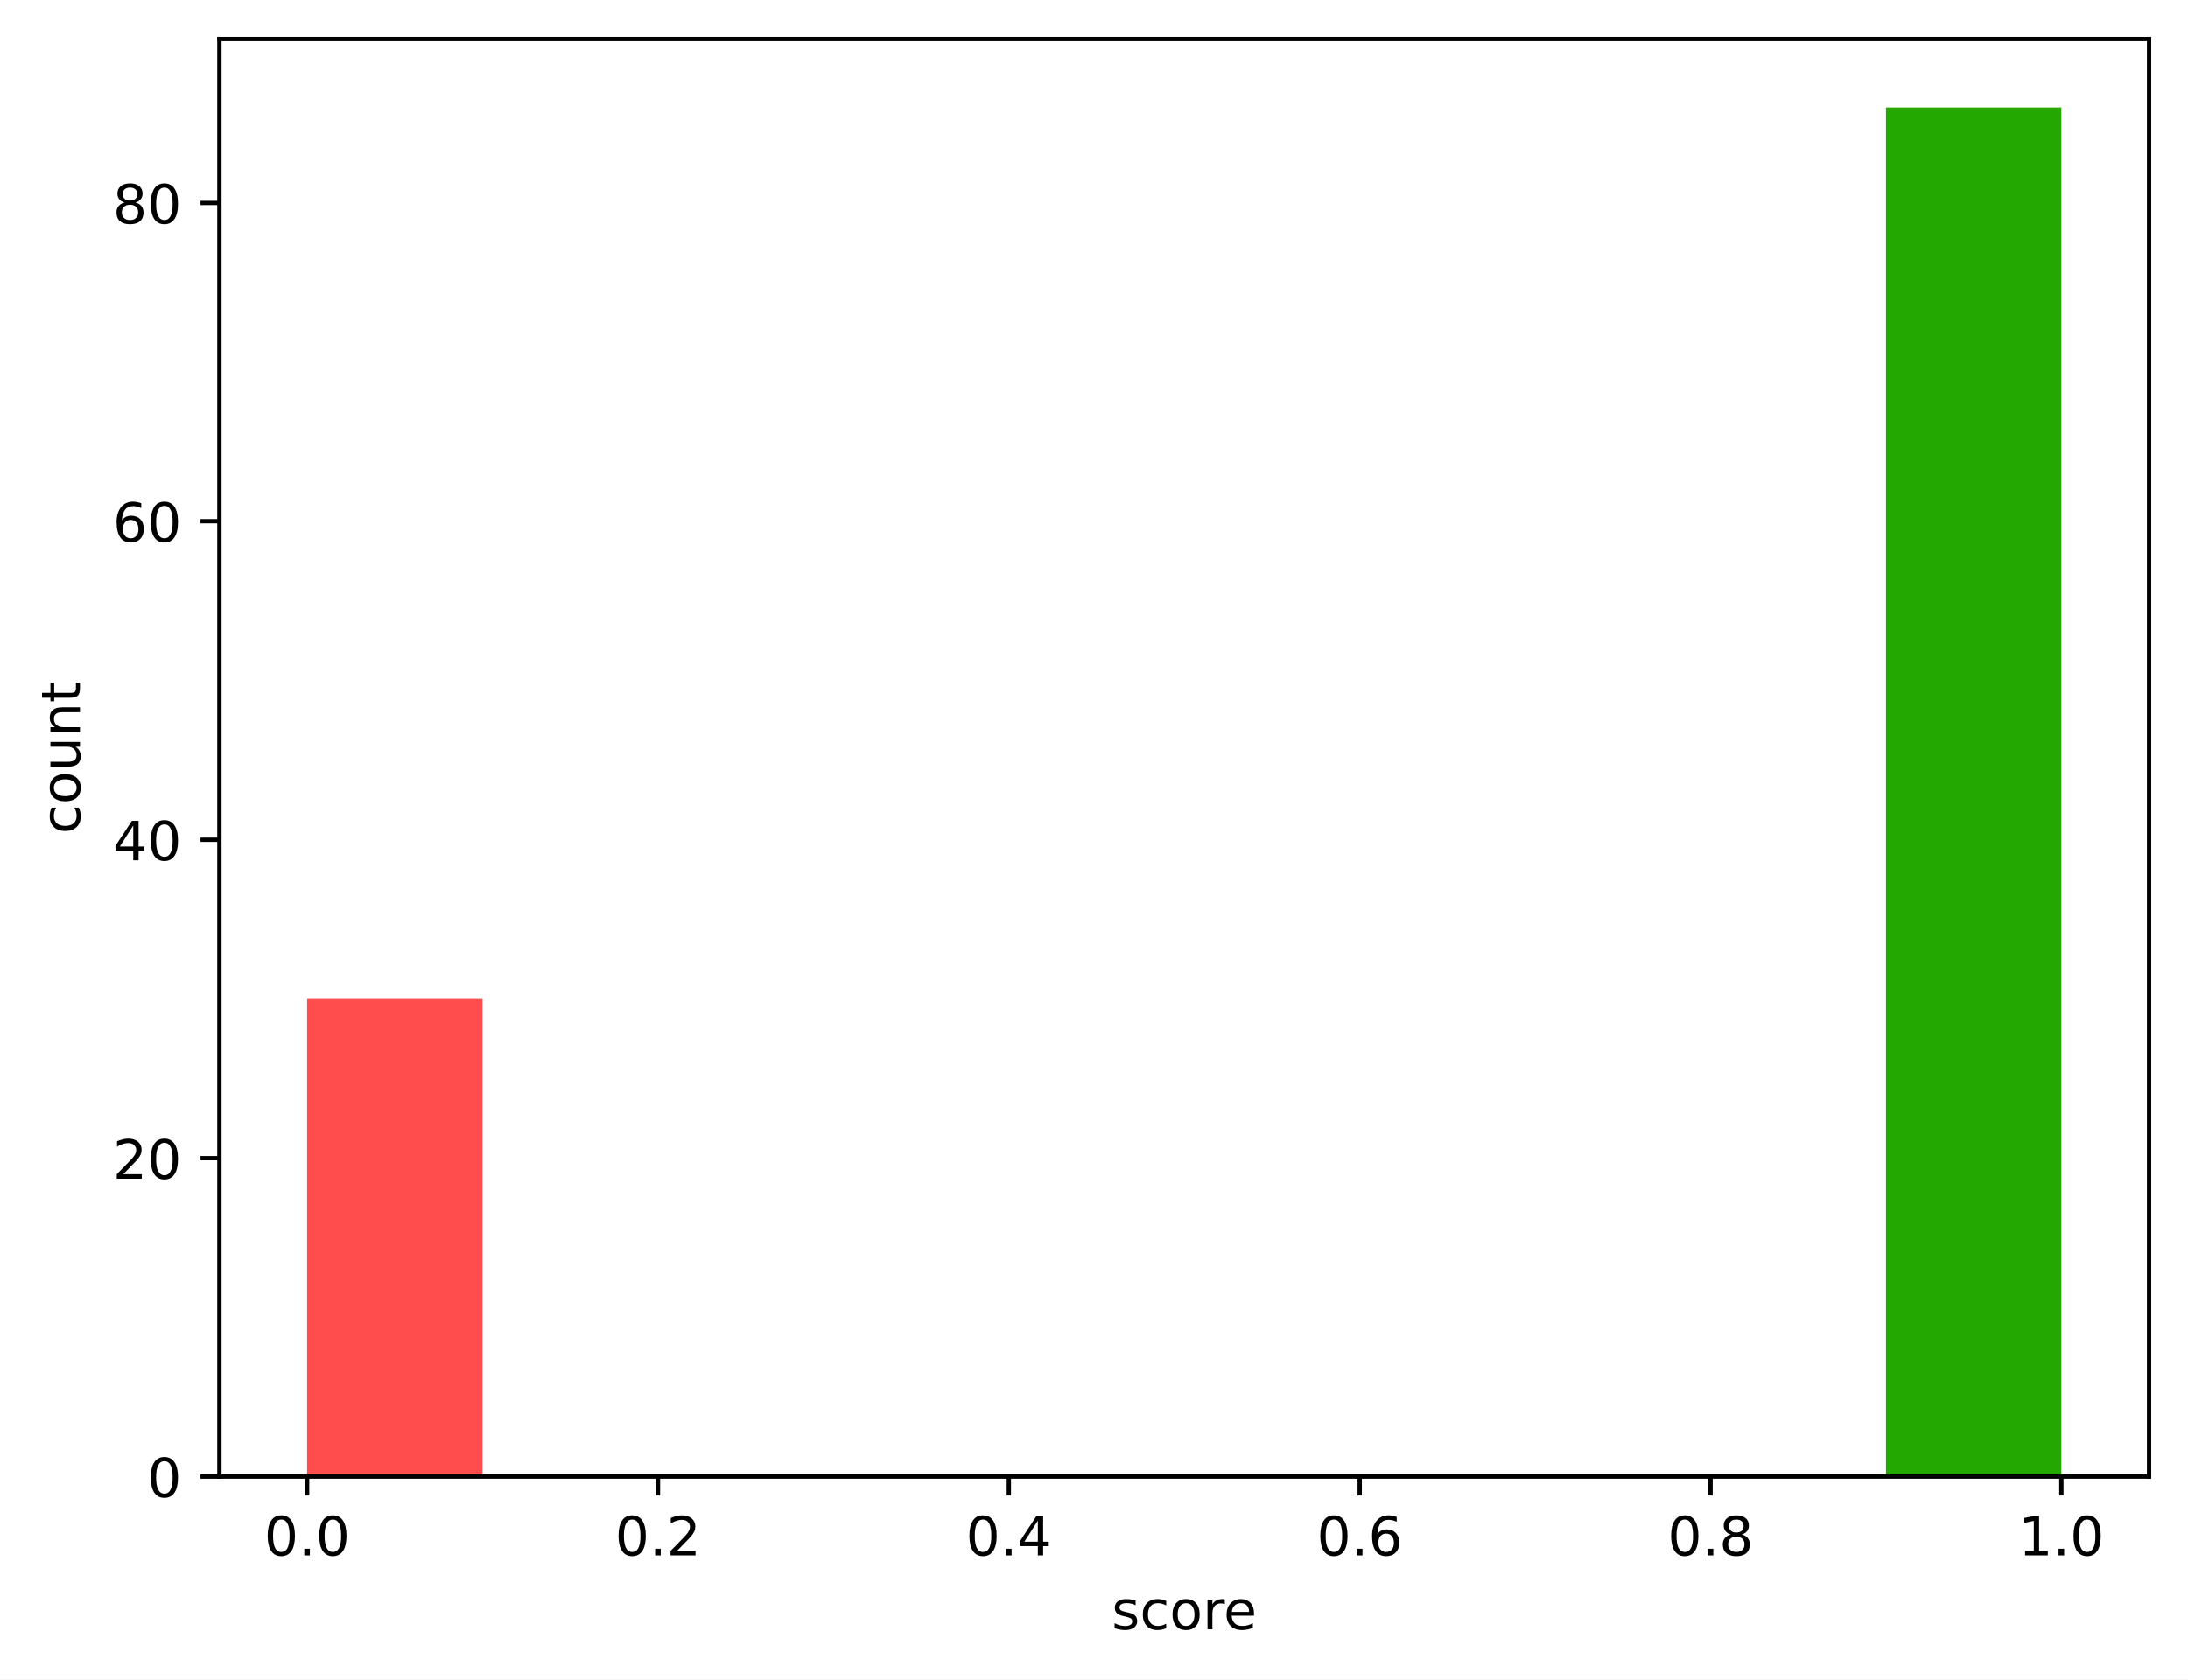
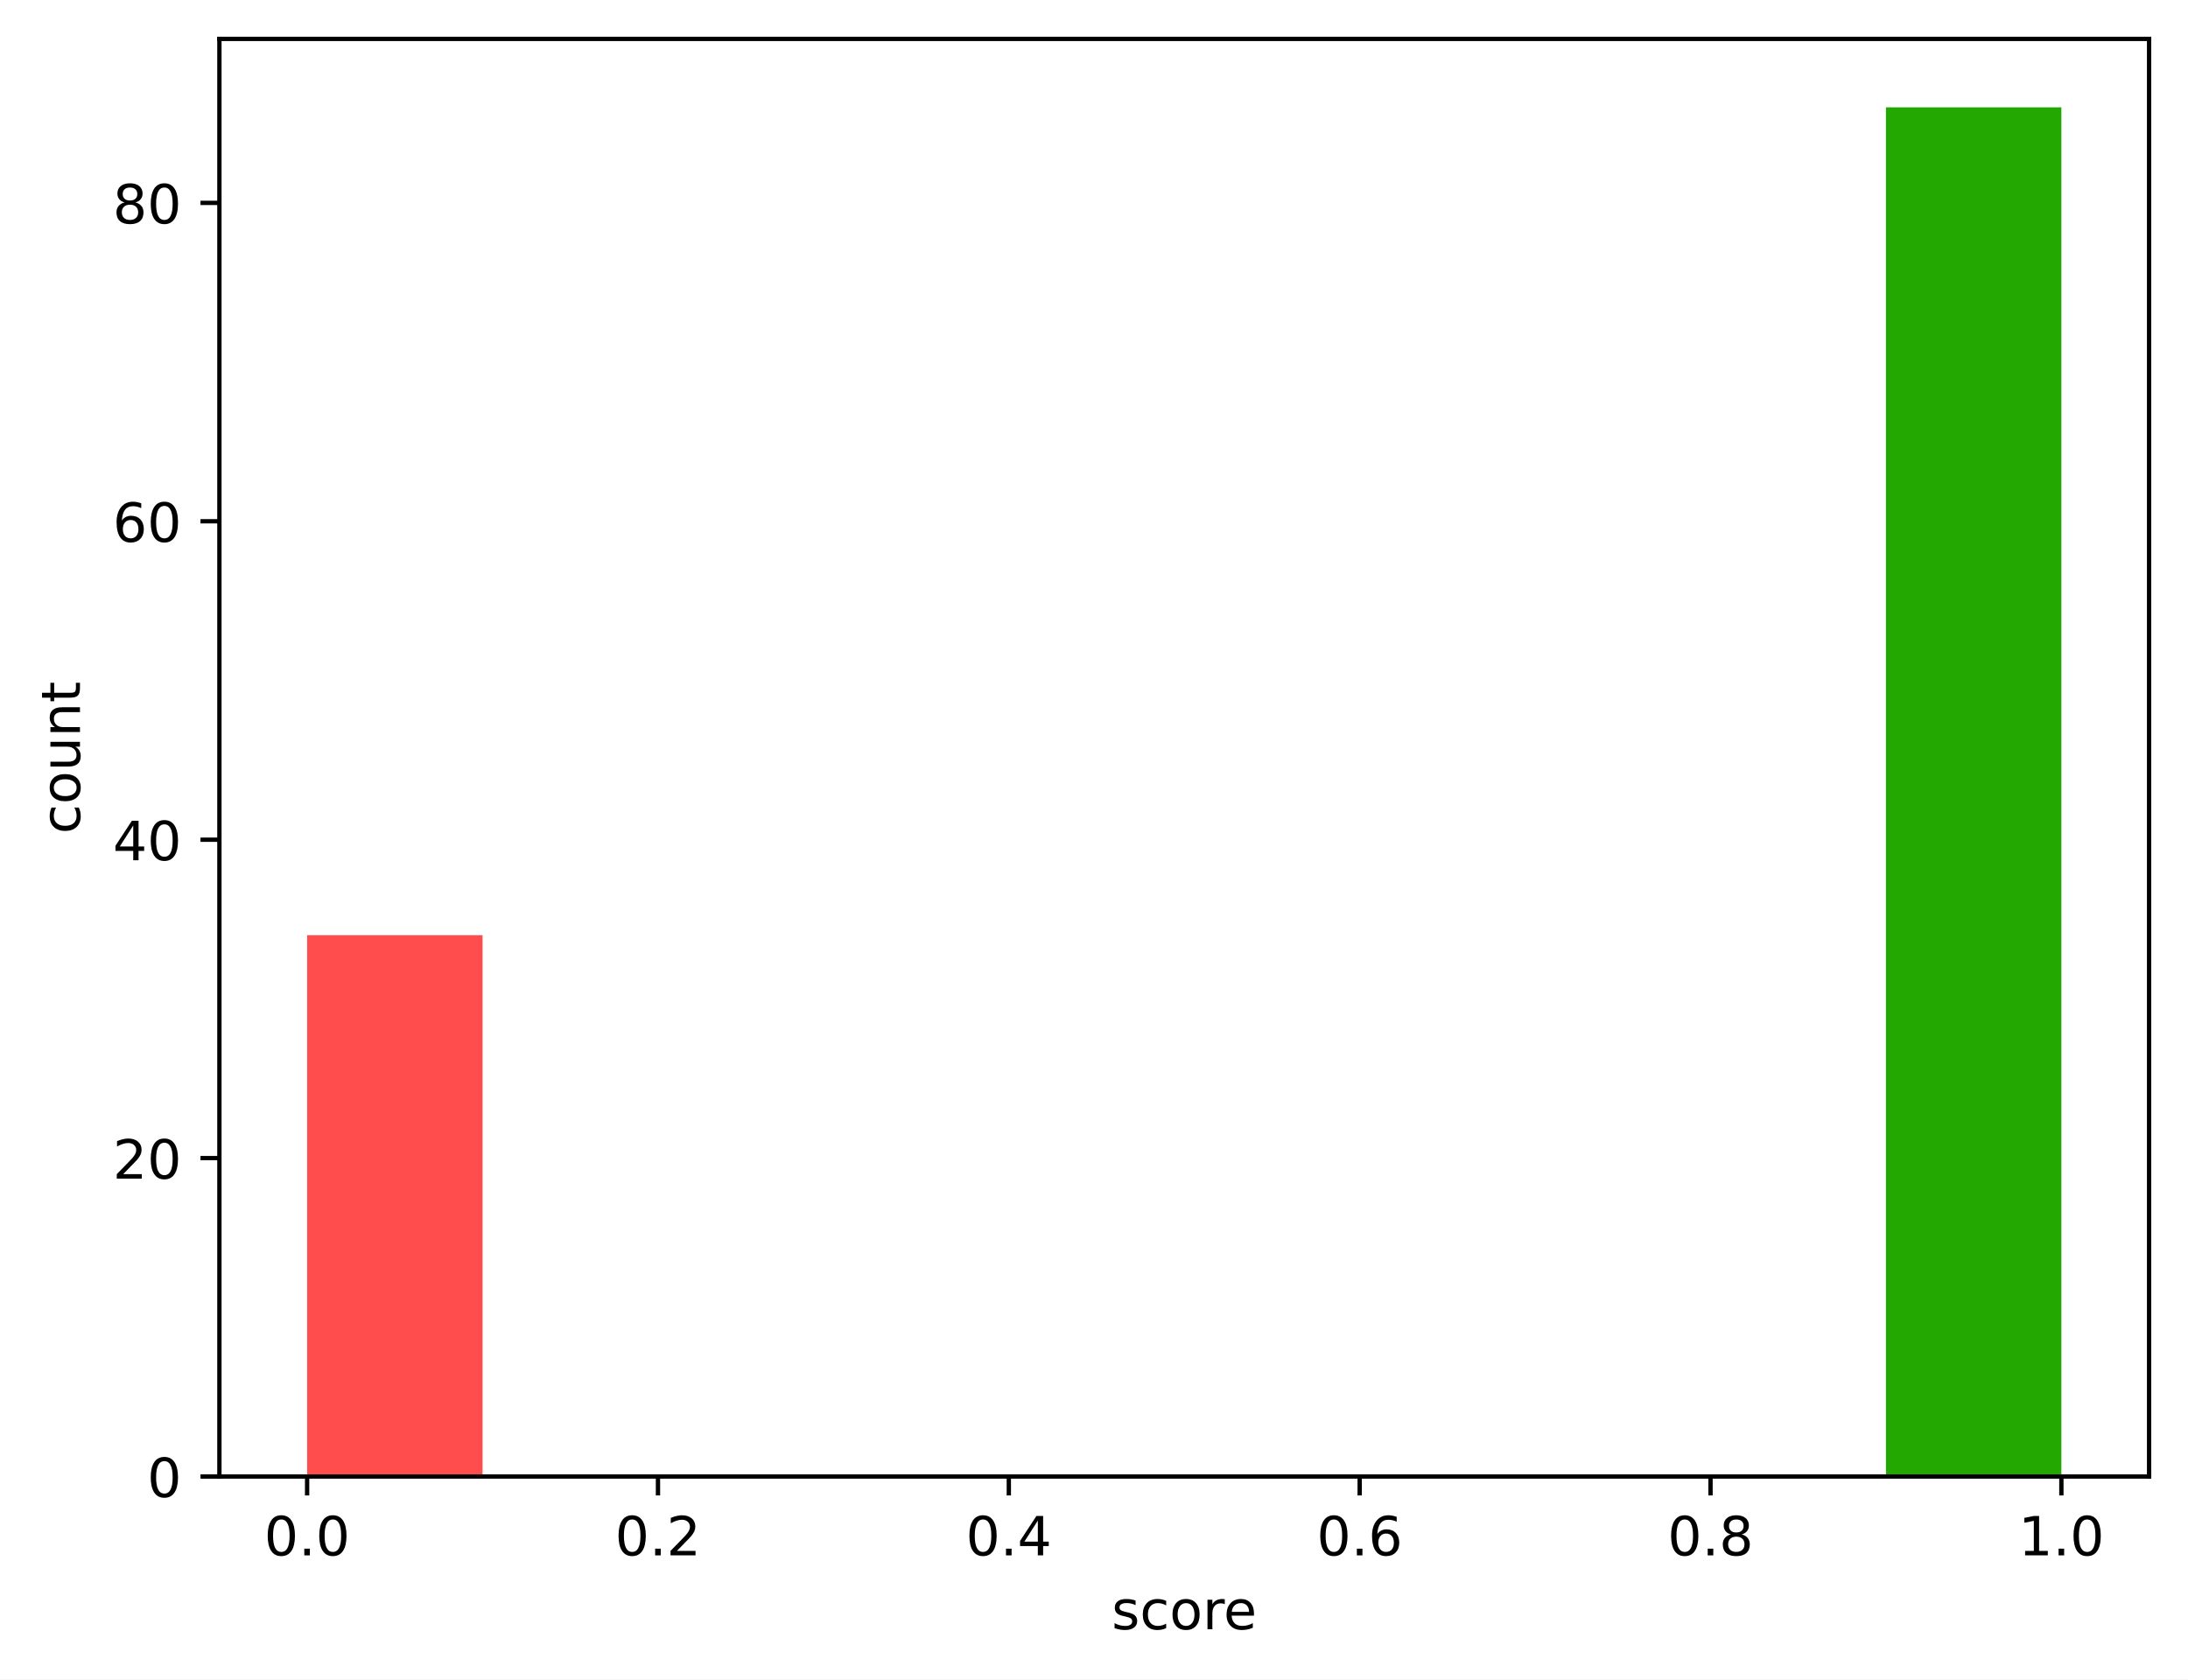
<svg xmlns="http://www.w3.org/2000/svg" xmlns:xlink="http://www.w3.org/1999/xlink" width="404.923pt" height="310.868pt" viewBox="0 0 404.923 310.868" version="1.1">
  <defs>
    <style type="text/css">*{stroke-linejoin: round; stroke-linecap: butt}</style>
  </defs>
  <g id="figure_1">
    <g id="patch_1">
      <path d="M 0 310.868  L 404.923 310.868  L 404.923 0  L 0 0  z " style="fill: #ffffff" />
    </g>
    <g id="axes_1">
      <g id="patch_2">
        <path d="M 40.603 273.312  L 397.723 273.312  L 397.723 7.2  L 40.603 7.2  z " style="fill: #ffffff" />
      </g>
      <g id="patch_3">
-         <path d="M 56.836 273.312  L 89.301 273.312  L 89.301 184.903  L 56.836 184.903  z " clip-path="url(#p0441c248fc)" style="fill: #ff4d4d" />
+         <path d="M 56.836 273.312  L 89.301 273.312  L 89.301 173.115  L 56.836 173.115  z " clip-path="url(#p8c58536cde)" style="fill: #ff4d4d" />
      </g>
      <g id="patch_4">
-         <path d="M 89.301 273.312  L 121.767 273.312  L 121.767 273.312  L 89.301 273.312  z " clip-path="url(#p0441c248fc)" style="fill: #ff6038" />
+         <path d="M 89.301 273.312  L 121.767 273.312  L 121.767 273.312  L 89.301 273.312  z " clip-path="url(#p8c58536cde)" style="fill: #ff6038" />
      </g>
      <g id="patch_5">
-         <path d="M 121.767 273.312  L 154.232 273.312  L 154.232 273.312  L 121.767 273.312  z " clip-path="url(#p0441c248fc)" style="fill: #ff7e29" />
+         <path d="M 121.767 273.312  L 154.232 273.312  L 154.232 273.312  L 121.767 273.312  z " clip-path="url(#p8c58536cde)" style="fill: #ff7e29" />
      </g>
      <g id="patch_6">
-         <path d="M 154.232 273.312  L 186.698 273.312  L 186.698 273.312  L 154.232 273.312  z " clip-path="url(#p0441c248fc)" style="fill: #ffa114" />
+         <path d="M 154.232 273.312  L 186.698 273.312  L 186.698 273.312  L 154.232 273.312  z " clip-path="url(#p8c58536cde)" style="fill: #ffa114" />
      </g>
      <g id="patch_7">
-         <path d="M 186.698 273.312  L 219.163 273.312  L 219.163 273.312  L 186.698 273.312  z " clip-path="url(#p0441c248fc)" style="fill: #ffcd05" />
+         <path d="M 186.698 273.312  L 219.163 273.312  L 219.163 273.312  L 186.698 273.312  z " clip-path="url(#p8c58536cde)" style="fill: #ffcd05" />
      </g>
      <g id="patch_8">
-         <path d="M 219.163 273.312  L 251.629 273.312  L 251.629 273.312  L 219.163 273.312  z " clip-path="url(#p0441c248fc)" style="fill: #f0f000" />
+         <path d="M 219.163 273.312  L 251.629 273.312  L 251.629 273.312  L 219.163 273.312  z " clip-path="url(#p8c58536cde)" style="fill: #f0f000" />
      </g>
      <g id="patch_9">
-         <path d="M 251.629 273.312  L 284.094 273.312  L 284.094 273.312  L 251.629 273.312  z " clip-path="url(#p0441c248fc)" style="fill: #b4e000" />
+         <path d="M 251.629 273.312  L 284.094 273.312  L 284.094 273.312  L 251.629 273.312  z " clip-path="url(#p8c58536cde)" style="fill: #b4e000" />
      </g>
      <g id="patch_10">
-         <path d="M 284.094 273.312  L 316.559 273.312  L 316.559 273.312  L 284.094 273.312  z " clip-path="url(#p0441c248fc)" style="fill: #7acc00" />
+         <path d="M 284.094 273.312  L 316.559 273.312  L 316.559 273.312  L 284.094 273.312  z " clip-path="url(#p8c58536cde)" style="fill: #7acc00" />
      </g>
      <g id="patch_11">
-         <path d="M 316.559 273.312  L 349.025 273.312  L 349.025 273.312  L 316.559 273.312  z " clip-path="url(#p0441c248fc)" style="fill: #4bbd00" />
+         <path d="M 316.559 273.312  L 349.025 273.312  L 349.025 273.312  L 316.559 273.312  z " clip-path="url(#p8c58536cde)" style="fill: #4bbd00" />
      </g>
      <g id="patch_12">
-         <path d="M 349.025 273.312  L 381.49 273.312  L 381.49 19.872  L 349.025 19.872  z " clip-path="url(#p0441c248fc)" style="fill: #22a800" />
+         <path d="M 349.025 273.312  L 381.49 273.312  L 381.49 19.872  L 349.025 19.872  z " clip-path="url(#p8c58536cde)" style="fill: #22a800" />
      </g>
      <g id="matplotlib.axis_1">
        <g id="xtick_1">
          <g id="line2d_1">
            <defs>
-               <path id="m68f1594728" d="M 0 0  L 0 3.5  " style="stroke: #000000; stroke-width: 0.8" />
-             </defs>
-             <g>
-               <use xlink:href="#m68f1594728" x="56.836" y="273.312" style="stroke: #000000; stroke-width: 0.8" />
+               <path id="m3f57a7928b" d="M 0 0  L 0 3.5  " style="stroke: #000000; stroke-width: 0.8" />
+             </defs>
+             <g>
+               <use xlink:href="#m3f57a7928b" x="56.836" y="273.312" style="stroke: #000000; stroke-width: 0.8" />
            </g>
          </g>
          <g id="text_1">
            <g transform="translate(48.88429 287.9104) scale(0.1 -0.1)">
              <defs>
                <path id="DejaVuSans-30" d="M 2034 4250  Q 1547 4250 1301 3770  Q 1056 3291 1056 2328  Q 1056 1369 1301 889  Q 1547 409 2034 409  Q 2525 409 2770 889  Q 3016 1369 3016 2328  Q 3016 3291 2770 3770  Q 2525 4250 2034 4250  z M 2034 4750  Q 2819 4750 3233 4129  Q 3647 3509 3647 2328  Q 3647 1150 3233 529  Q 2819 -91 2034 -91  Q 1250 -91 836 529  Q 422 1150 422 2328  Q 422 3509 836 4129  Q 1250 4750 2034 4750  z " transform="scale(0.015625)" />
                <path id="DejaVuSans-2e" d="M 684 794  L 1344 794  L 1344 0  L 684 0  L 684 794  z " transform="scale(0.015625)" />
              </defs>
              <use xlink:href="#DejaVuSans-30" />
              <use xlink:href="#DejaVuSans-2e" transform="translate(63.62305 0)" />
              <use xlink:href="#DejaVuSans-30" transform="translate(95.41016 0)" />
            </g>
          </g>
        </g>
        <g id="xtick_2">
          <g id="line2d_2">
            <g>
-               <use xlink:href="#m68f1594728" x="121.767" y="273.312" style="stroke: #000000; stroke-width: 0.8" />
+               <use xlink:href="#m3f57a7928b" x="121.767" y="273.312" style="stroke: #000000; stroke-width: 0.8" />
            </g>
          </g>
          <g id="text_2">
            <g transform="translate(113.8152 287.9104) scale(0.1 -0.1)">
              <defs>
                <path id="DejaVuSans-32" d="M 1228 531  L 3431 531  L 3431 0  L 469 0  L 469 531  Q 828 903 1448 1529  Q 2069 2156 2228 2338  Q 2531 2678 2651 2914  Q 2772 3150 2772 3378  Q 2772 3750 2511 3984  Q 2250 4219 1831 4219  Q 1534 4219 1204 4116  Q 875 4013 500 3803  L 500 4441  Q 881 4594 1212 4672  Q 1544 4750 1819 4750  Q 2544 4750 2975 4387  Q 3406 4025 3406 3419  Q 3406 3131 3298 2873  Q 3191 2616 2906 2266  Q 2828 2175 2409 1742  Q 1991 1309 1228 531  z " transform="scale(0.015625)" />
              </defs>
              <use xlink:href="#DejaVuSans-30" />
              <use xlink:href="#DejaVuSans-2e" transform="translate(63.62305 0)" />
              <use xlink:href="#DejaVuSans-32" transform="translate(95.41016 0)" />
            </g>
          </g>
        </g>
        <g id="xtick_3">
          <g id="line2d_3">
            <g>
-               <use xlink:href="#m68f1594728" x="186.698" y="273.312" style="stroke: #000000; stroke-width: 0.8" />
+               <use xlink:href="#m3f57a7928b" x="186.698" y="273.312" style="stroke: #000000; stroke-width: 0.8" />
            </g>
          </g>
          <g id="text_3">
            <g transform="translate(178.7461 287.9104) scale(0.1 -0.1)">
              <defs>
                <path id="DejaVuSans-34" d="M 2419 4116  L 825 1625  L 2419 1625  L 2419 4116  z M 2253 4666  L 3047 4666  L 3047 1625  L 3713 1625  L 3713 1100  L 3047 1100  L 3047 0  L 2419 0  L 2419 1100  L 313 1100  L 313 1709  L 2253 4666  z " transform="scale(0.015625)" />
              </defs>
              <use xlink:href="#DejaVuSans-30" />
              <use xlink:href="#DejaVuSans-2e" transform="translate(63.62305 0)" />
              <use xlink:href="#DejaVuSans-34" transform="translate(95.41016 0)" />
            </g>
          </g>
        </g>
        <g id="xtick_4">
          <g id="line2d_4">
            <g>
-               <use xlink:href="#m68f1594728" x="251.629" y="273.312" style="stroke: #000000; stroke-width: 0.8" />
+               <use xlink:href="#m3f57a7928b" x="251.629" y="273.312" style="stroke: #000000; stroke-width: 0.8" />
            </g>
          </g>
          <g id="text_4">
            <g transform="translate(243.677 287.9104) scale(0.1 -0.1)">
              <defs>
                <path id="DejaVuSans-36" d="M 2113 2584  Q 1688 2584 1439 2293  Q 1191 2003 1191 1497  Q 1191 994 1439 701  Q 1688 409 2113 409  Q 2538 409 2786 701  Q 3034 994 3034 1497  Q 3034 2003 2786 2293  Q 2538 2584 2113 2584  z M 3366 4563  L 3366 3988  Q 3128 4100 2886 4159  Q 2644 4219 2406 4219  Q 1781 4219 1451 3797  Q 1122 3375 1075 2522  Q 1259 2794 1537 2939  Q 1816 3084 2150 3084  Q 2853 3084 3261 2657  Q 3669 2231 3669 1497  Q 3669 778 3244 343  Q 2819 -91 2113 -91  Q 1303 -91 875 529  Q 447 1150 447 2328  Q 447 3434 972 4092  Q 1497 4750 2381 4750  Q 2619 4750 2861 4703  Q 3103 4656 3366 4563  z " transform="scale(0.015625)" />
              </defs>
              <use xlink:href="#DejaVuSans-30" />
              <use xlink:href="#DejaVuSans-2e" transform="translate(63.62305 0)" />
              <use xlink:href="#DejaVuSans-36" transform="translate(95.41016 0)" />
            </g>
          </g>
        </g>
        <g id="xtick_5">
          <g id="line2d_5">
            <g>
-               <use xlink:href="#m68f1594728" x="316.559" y="273.312" style="stroke: #000000; stroke-width: 0.8" />
+               <use xlink:href="#m3f57a7928b" x="316.559" y="273.312" style="stroke: #000000; stroke-width: 0.8" />
            </g>
          </g>
          <g id="text_5">
            <g transform="translate(308.6079 287.9104) scale(0.1 -0.1)">
              <defs>
                <path id="DejaVuSans-38" d="M 2034 2216  Q 1584 2216 1326 1975  Q 1069 1734 1069 1313  Q 1069 891 1326 650  Q 1584 409 2034 409  Q 2484 409 2743 651  Q 3003 894 3003 1313  Q 3003 1734 2745 1975  Q 2488 2216 2034 2216  z M 1403 2484  Q 997 2584 770 2862  Q 544 3141 544 3541  Q 544 4100 942 4425  Q 1341 4750 2034 4750  Q 2731 4750 3128 4425  Q 3525 4100 3525 3541  Q 3525 3141 3298 2862  Q 3072 2584 2669 2484  Q 3125 2378 3379 2068  Q 3634 1759 3634 1313  Q 3634 634 3220 271  Q 2806 -91 2034 -91  Q 1263 -91 848 271  Q 434 634 434 1313  Q 434 1759 690 2068  Q 947 2378 1403 2484  z M 1172 3481  Q 1172 3119 1398 2916  Q 1625 2713 2034 2713  Q 2441 2713 2670 2916  Q 2900 3119 2900 3481  Q 2900 3844 2670 4047  Q 2441 4250 2034 4250  Q 1625 4250 1398 4047  Q 1172 3844 1172 3481  z " transform="scale(0.015625)" />
              </defs>
              <use xlink:href="#DejaVuSans-30" />
              <use xlink:href="#DejaVuSans-2e" transform="translate(63.62305 0)" />
              <use xlink:href="#DejaVuSans-38" transform="translate(95.41016 0)" />
            </g>
          </g>
        </g>
        <g id="xtick_6">
          <g id="line2d_6">
            <g>
-               <use xlink:href="#m68f1594728" x="381.49" y="273.312" style="stroke: #000000; stroke-width: 0.8" />
+               <use xlink:href="#m3f57a7928b" x="381.49" y="273.312" style="stroke: #000000; stroke-width: 0.8" />
            </g>
          </g>
          <g id="text_6">
            <g transform="translate(373.5388 287.9104) scale(0.1 -0.1)">
              <defs>
                <path id="DejaVuSans-31" d="M 794 531  L 1825 531  L 1825 4091  L 703 3866  L 703 4441  L 1819 4666  L 2450 4666  L 2450 531  L 3481 531  L 3481 0  L 794 0  L 794 531  z " transform="scale(0.015625)" />
              </defs>
              <use xlink:href="#DejaVuSans-31" />
              <use xlink:href="#DejaVuSans-2e" transform="translate(63.62305 0)" />
              <use xlink:href="#DejaVuSans-30" transform="translate(95.41016 0)" />
            </g>
          </g>
        </g>
        <g id="text_7">
          <g transform="translate(205.7303 301.5886) scale(0.1 -0.1)">
            <defs>
              <path id="DejaVuSans-73" d="M 2834 3397  L 2834 2853  Q 2591 2978 2328 3040  Q 2066 3103 1784 3103  Q 1356 3103 1142 2972  Q 928 2841 928 2578  Q 928 2378 1081 2264  Q 1234 2150 1697 2047  L 1894 2003  Q 2506 1872 2764 1633  Q 3022 1394 3022 966  Q 3022 478 2636 193  Q 2250 -91 1575 -91  Q 1294 -91 989 -36  Q 684 19 347 128  L 347 722  Q 666 556 975 473  Q 1284 391 1588 391  Q 1994 391 2212 530  Q 2431 669 2431 922  Q 2431 1156 2273 1281  Q 2116 1406 1581 1522  L 1381 1569  Q 847 1681 609 1914  Q 372 2147 372 2553  Q 372 3047 722 3315  Q 1072 3584 1716 3584  Q 2034 3584 2315 3537  Q 2597 3491 2834 3397  z " transform="scale(0.015625)" />
              <path id="DejaVuSans-63" d="M 3122 3366  L 3122 2828  Q 2878 2963 2633 3030  Q 2388 3097 2138 3097  Q 1578 3097 1268 2742  Q 959 2388 959 1747  Q 959 1106 1268 751  Q 1578 397 2138 397  Q 2388 397 2633 464  Q 2878 531 3122 666  L 3122 134  Q 2881 22 2623 -34  Q 2366 -91 2075 -91  Q 1284 -91 818 406  Q 353 903 353 1747  Q 353 2603 823 3093  Q 1294 3584 2113 3584  Q 2378 3584 2631 3529  Q 2884 3475 3122 3366  z " transform="scale(0.015625)" />
              <path id="DejaVuSans-6f" d="M 1959 3097  Q 1497 3097 1228 2736  Q 959 2375 959 1747  Q 959 1119 1226 758  Q 1494 397 1959 397  Q 2419 397 2687 759  Q 2956 1122 2956 1747  Q 2956 2369 2687 2733  Q 2419 3097 1959 3097  z M 1959 3584  Q 2709 3584 3137 3096  Q 3566 2609 3566 1747  Q 3566 888 3137 398  Q 2709 -91 1959 -91  Q 1206 -91 779 398  Q 353 888 353 1747  Q 353 2609 779 3096  Q 1206 3584 1959 3584  z " transform="scale(0.015625)" />
              <path id="DejaVuSans-72" d="M 2631 2963  Q 2534 3019 2420 3045  Q 2306 3072 2169 3072  Q 1681 3072 1420 2755  Q 1159 2438 1159 1844  L 1159 0  L 581 0  L 581 3500  L 1159 3500  L 1159 2956  Q 1341 3275 1631 3429  Q 1922 3584 2338 3584  Q 2397 3584 2469 3576  Q 2541 3569 2628 3553  L 2631 2963  z " transform="scale(0.015625)" />
              <path id="DejaVuSans-65" d="M 3597 1894  L 3597 1613  L 953 1613  Q 991 1019 1311 708  Q 1631 397 2203 397  Q 2534 397 2845 478  Q 3156 559 3463 722  L 3463 178  Q 3153 47 2828 -22  Q 2503 -91 2169 -91  Q 1331 -91 842 396  Q 353 884 353 1716  Q 353 2575 817 3079  Q 1281 3584 2069 3584  Q 2775 3584 3186 3129  Q 3597 2675 3597 1894  z M 3022 2063  Q 3016 2534 2758 2815  Q 2500 3097 2075 3097  Q 1594 3097 1305 2825  Q 1016 2553 972 2059  L 3022 2063  z " transform="scale(0.015625)" />
            </defs>
            <use xlink:href="#DejaVuSans-73" />
            <use xlink:href="#DejaVuSans-63" transform="translate(52.09961 0)" />
            <use xlink:href="#DejaVuSans-6f" transform="translate(107.0801 0)" />
            <use xlink:href="#DejaVuSans-72" transform="translate(168.2617 0)" />
            <use xlink:href="#DejaVuSans-65" transform="translate(207.125 0)" />
          </g>
        </g>
      </g>
      <g id="matplotlib.axis_2">
        <g id="ytick_1">
          <g id="line2d_7">
            <defs>
-               <path id="mde8e8674c8" d="M 0 0  L -3.5 0  " style="stroke: #000000; stroke-width: 0.8" />
-             </defs>
-             <g>
-               <use xlink:href="#mde8e8674c8" x="40.603" y="273.312" style="stroke: #000000; stroke-width: 0.8" />
+               <path id="m26f5f23aeb" d="M 0 0  L -3.5 0  " style="stroke: #000000; stroke-width: 0.8" />
+             </defs>
+             <g>
+               <use xlink:href="#m26f5f23aeb" x="40.603" y="273.312" style="stroke: #000000; stroke-width: 0.8" />
            </g>
          </g>
          <g id="text_8">
            <g transform="translate(27.24063 277.1112) scale(0.1 -0.1)">
              <use xlink:href="#DejaVuSans-30" />
            </g>
          </g>
        </g>
        <g id="ytick_2">
          <g id="line2d_8">
            <g>
-               <use xlink:href="#mde8e8674c8" x="40.603" y="214.372" style="stroke: #000000; stroke-width: 0.8" />
+               <use xlink:href="#m26f5f23aeb" x="40.603" y="214.372" style="stroke: #000000; stroke-width: 0.8" />
            </g>
          </g>
          <g id="text_9">
            <g transform="translate(20.87813 218.1717) scale(0.1 -0.1)">
              <use xlink:href="#DejaVuSans-32" />
              <use xlink:href="#DejaVuSans-30" transform="translate(63.62305 0)" />
            </g>
          </g>
        </g>
        <g id="ytick_3">
          <g id="line2d_9">
            <g>
-               <use xlink:href="#mde8e8674c8" x="40.603" y="155.433" style="stroke: #000000; stroke-width: 0.8" />
+               <use xlink:href="#m26f5f23aeb" x="40.603" y="155.433" style="stroke: #000000; stroke-width: 0.8" />
            </g>
          </g>
          <g id="text_10">
            <g transform="translate(20.87813 159.2321) scale(0.1 -0.1)">
              <use xlink:href="#DejaVuSans-34" />
              <use xlink:href="#DejaVuSans-30" transform="translate(63.62305 0)" />
            </g>
          </g>
        </g>
        <g id="ytick_4">
          <g id="line2d_10">
            <g>
-               <use xlink:href="#mde8e8674c8" x="40.603" y="96.493" style="stroke: #000000; stroke-width: 0.8" />
+               <use xlink:href="#m26f5f23aeb" x="40.603" y="96.493" style="stroke: #000000; stroke-width: 0.8" />
            </g>
          </g>
          <g id="text_11">
            <g transform="translate(20.87813 100.2926) scale(0.1 -0.1)">
              <use xlink:href="#DejaVuSans-36" />
              <use xlink:href="#DejaVuSans-30" transform="translate(63.62305 0)" />
            </g>
          </g>
        </g>
        <g id="ytick_5">
          <g id="line2d_11">
            <g>
-               <use xlink:href="#mde8e8674c8" x="40.603" y="37.554" style="stroke: #000000; stroke-width: 0.8" />
+               <use xlink:href="#m26f5f23aeb" x="40.603" y="37.554" style="stroke: #000000; stroke-width: 0.8" />
            </g>
          </g>
          <g id="text_12">
            <g transform="translate(20.87813 41.35308) scale(0.1 -0.1)">
              <use xlink:href="#DejaVuSans-38" />
              <use xlink:href="#DejaVuSans-30" transform="translate(63.62305 0)" />
            </g>
          </g>
        </g>
        <g id="text_13">
          <g transform="translate(14.79844 154.3622) rotate(-90) scale(0.1 -0.1)">
            <defs>
              <path id="DejaVuSans-75" d="M 544 1381  L 544 3500  L 1119 3500  L 1119 1403  Q 1119 906 1312 657  Q 1506 409 1894 409  Q 2359 409 2629 706  Q 2900 1003 2900 1516  L 2900 3500  L 3475 3500  L 3475 0  L 2900 0  L 2900 538  Q 2691 219 2414 64  Q 2138 -91 1772 -91  Q 1169 -91 856 284  Q 544 659 544 1381  z M 1991 3584  L 1991 3584  z " transform="scale(0.015625)" />
              <path id="DejaVuSans-6e" d="M 3513 2113  L 3513 0  L 2938 0  L 2938 2094  Q 2938 2591 2744 2837  Q 2550 3084 2163 3084  Q 1697 3084 1428 2787  Q 1159 2491 1159 1978  L 1159 0  L 581 0  L 581 3500  L 1159 3500  L 1159 2956  Q 1366 3272 1645 3428  Q 1925 3584 2291 3584  Q 2894 3584 3203 3211  Q 3513 2838 3513 2113  z " transform="scale(0.015625)" />
              <path id="DejaVuSans-74" d="M 1172 4494  L 1172 3500  L 2356 3500  L 2356 3053  L 1172 3053  L 1172 1153  Q 1172 725 1289 603  Q 1406 481 1766 481  L 2356 481  L 2356 0  L 1766 0  Q 1100 0 847 248  Q 594 497 594 1153  L 594 3053  L 172 3053  L 172 3500  L 594 3500  L 594 4494  L 1172 4494  z " transform="scale(0.015625)" />
            </defs>
            <use xlink:href="#DejaVuSans-63" />
            <use xlink:href="#DejaVuSans-6f" transform="translate(54.98047 0)" />
            <use xlink:href="#DejaVuSans-75" transform="translate(116.1621 0)" />
            <use xlink:href="#DejaVuSans-6e" transform="translate(179.541 0)" />
            <use xlink:href="#DejaVuSans-74" transform="translate(242.9199 0)" />
          </g>
        </g>
      </g>
      <g id="patch_13">
        <path d="M 40.603 273.312  L 40.603 7.2  " style="fill: none; stroke: #000000; stroke-width: 0.8; stroke-linejoin: miter; stroke-linecap: square" />
      </g>
      <g id="patch_14">
        <path d="M 397.723 273.312  L 397.723 7.2  " style="fill: none; stroke: #000000; stroke-width: 0.8; stroke-linejoin: miter; stroke-linecap: square" />
      </g>
      <g id="patch_15">
        <path d="M 40.603 273.312  L 397.723 273.312  " style="fill: none; stroke: #000000; stroke-width: 0.8; stroke-linejoin: miter; stroke-linecap: square" />
      </g>
      <g id="patch_16">
        <path d="M 40.603 7.2  L 397.723 7.2  " style="fill: none; stroke: #000000; stroke-width: 0.8; stroke-linejoin: miter; stroke-linecap: square" />
      </g>
    </g>
  </g>
  <defs>
-     <clipPath id="p0441c248fc">
+     <clipPath id="p8c58536cde">
      <rect x="40.603" y="7.2" width="357.12" height="266.112" />
    </clipPath>
  </defs>
</svg>
